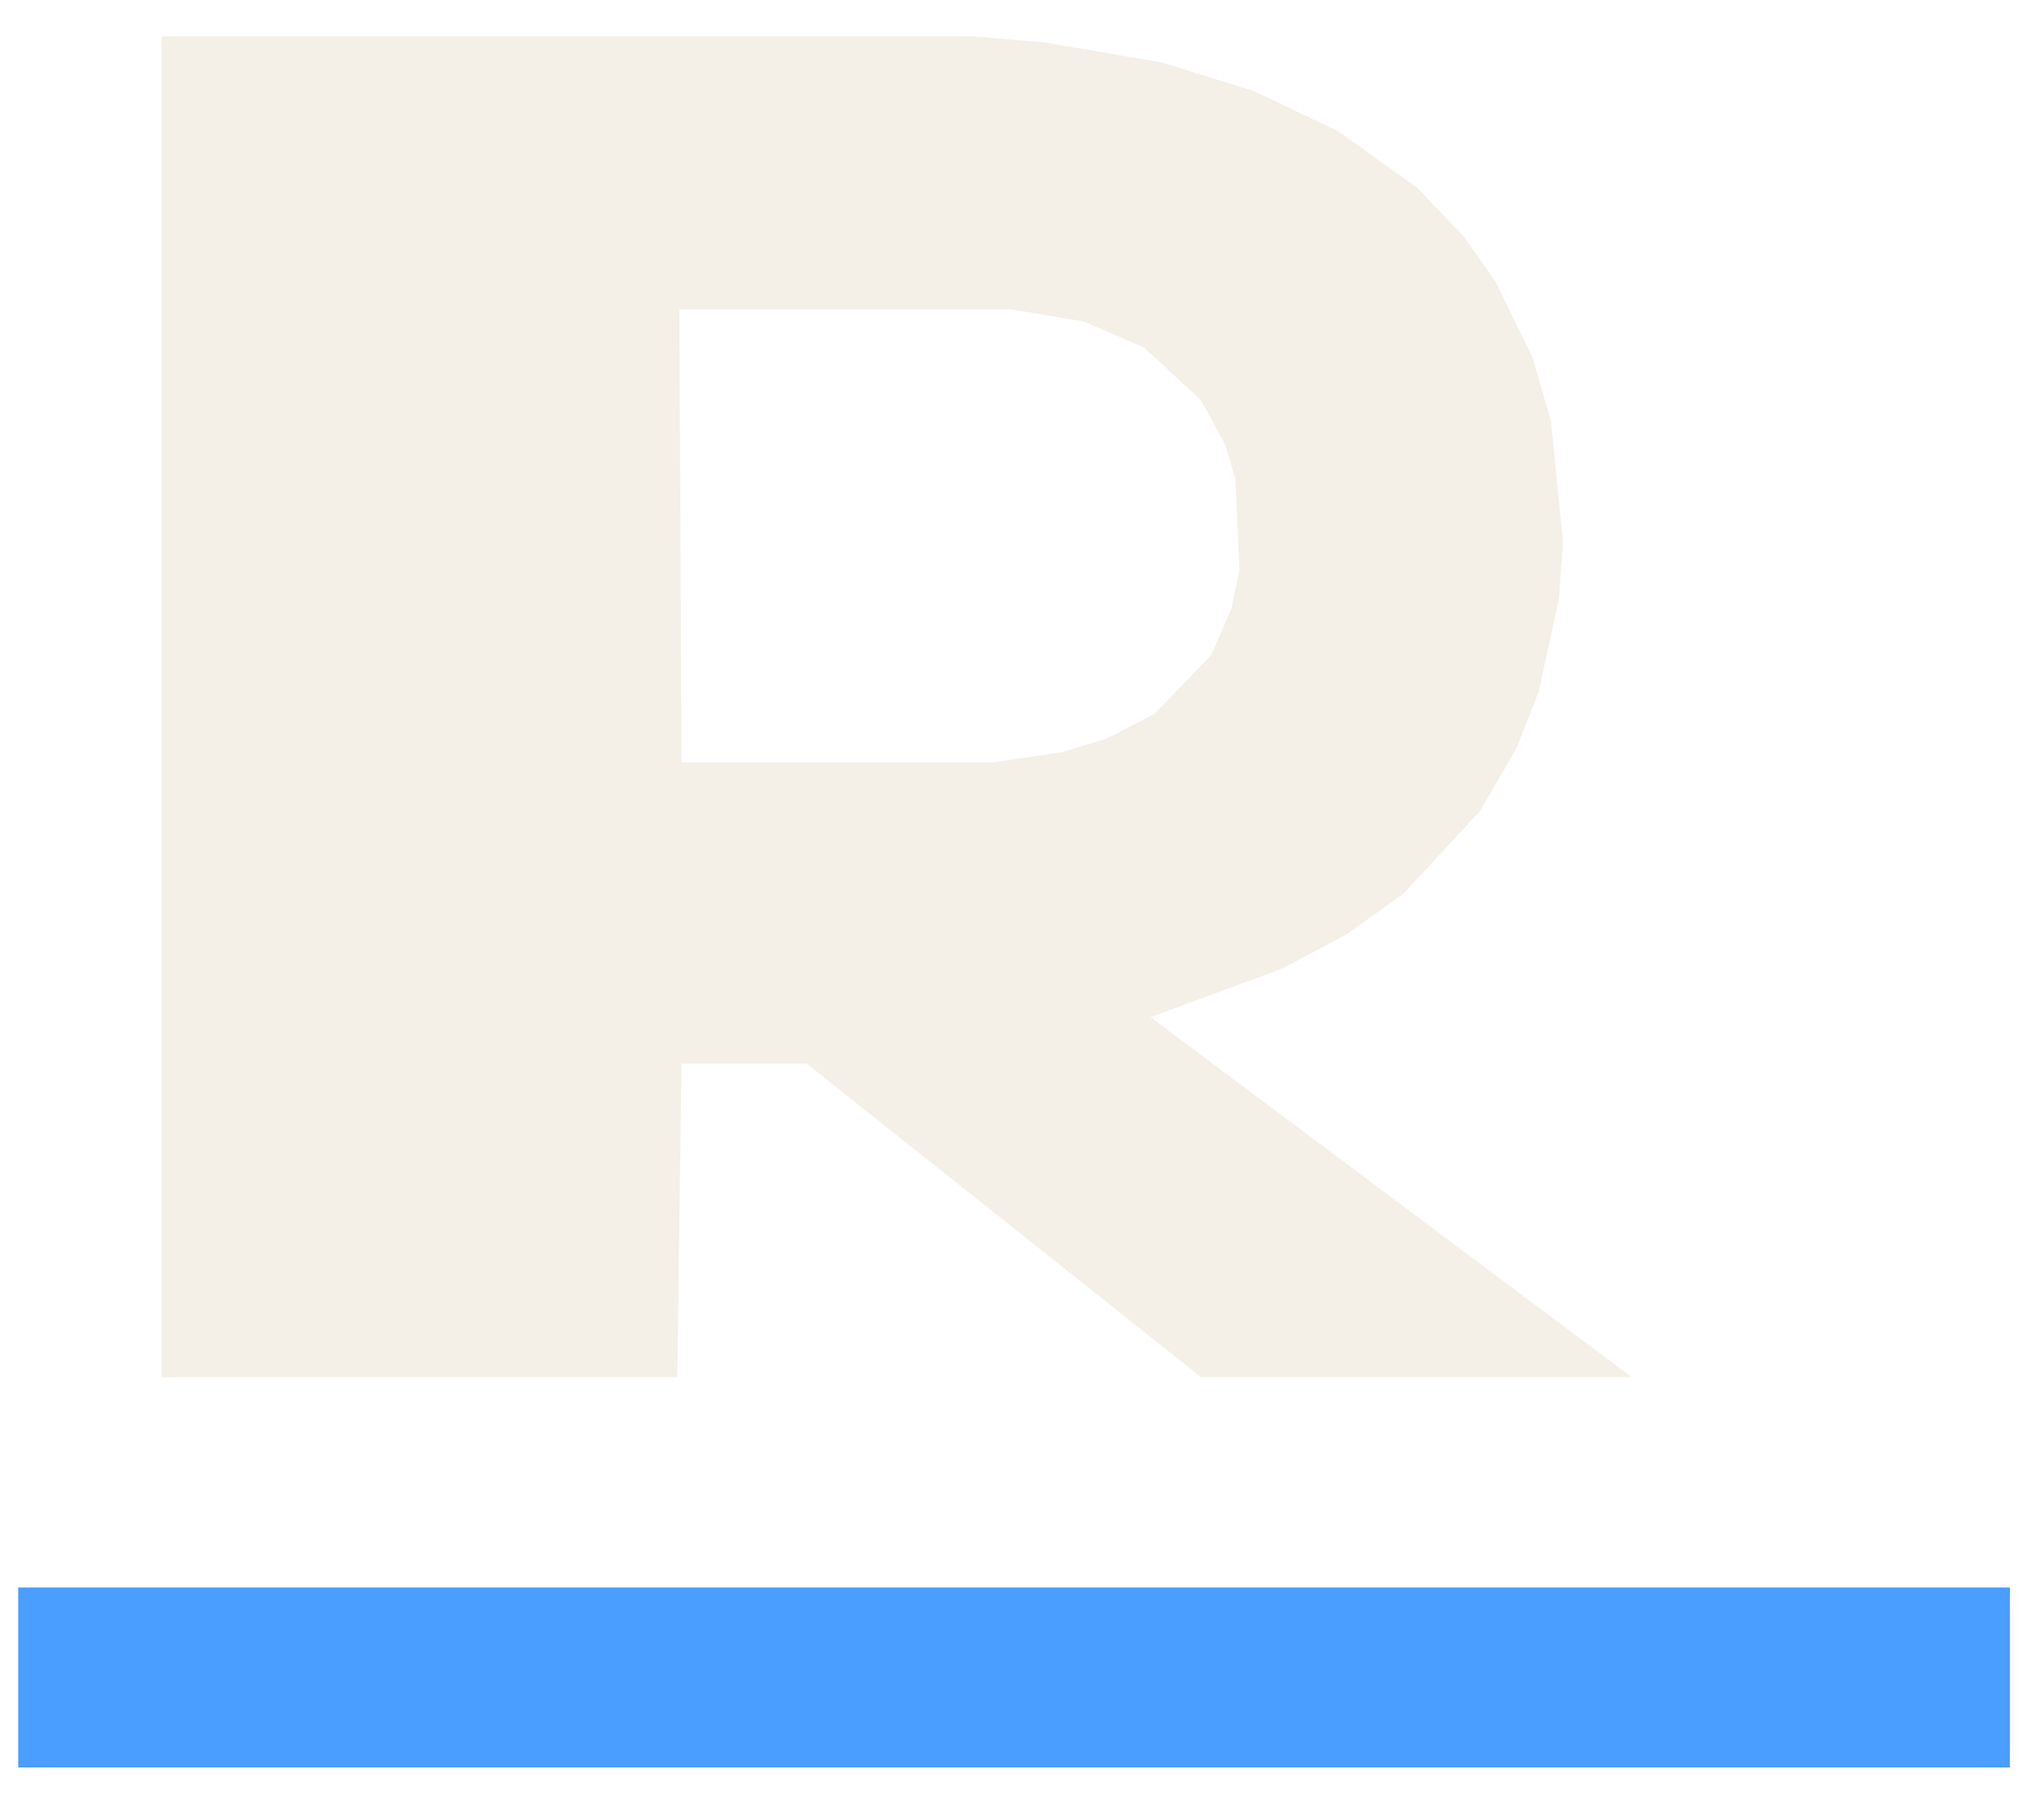
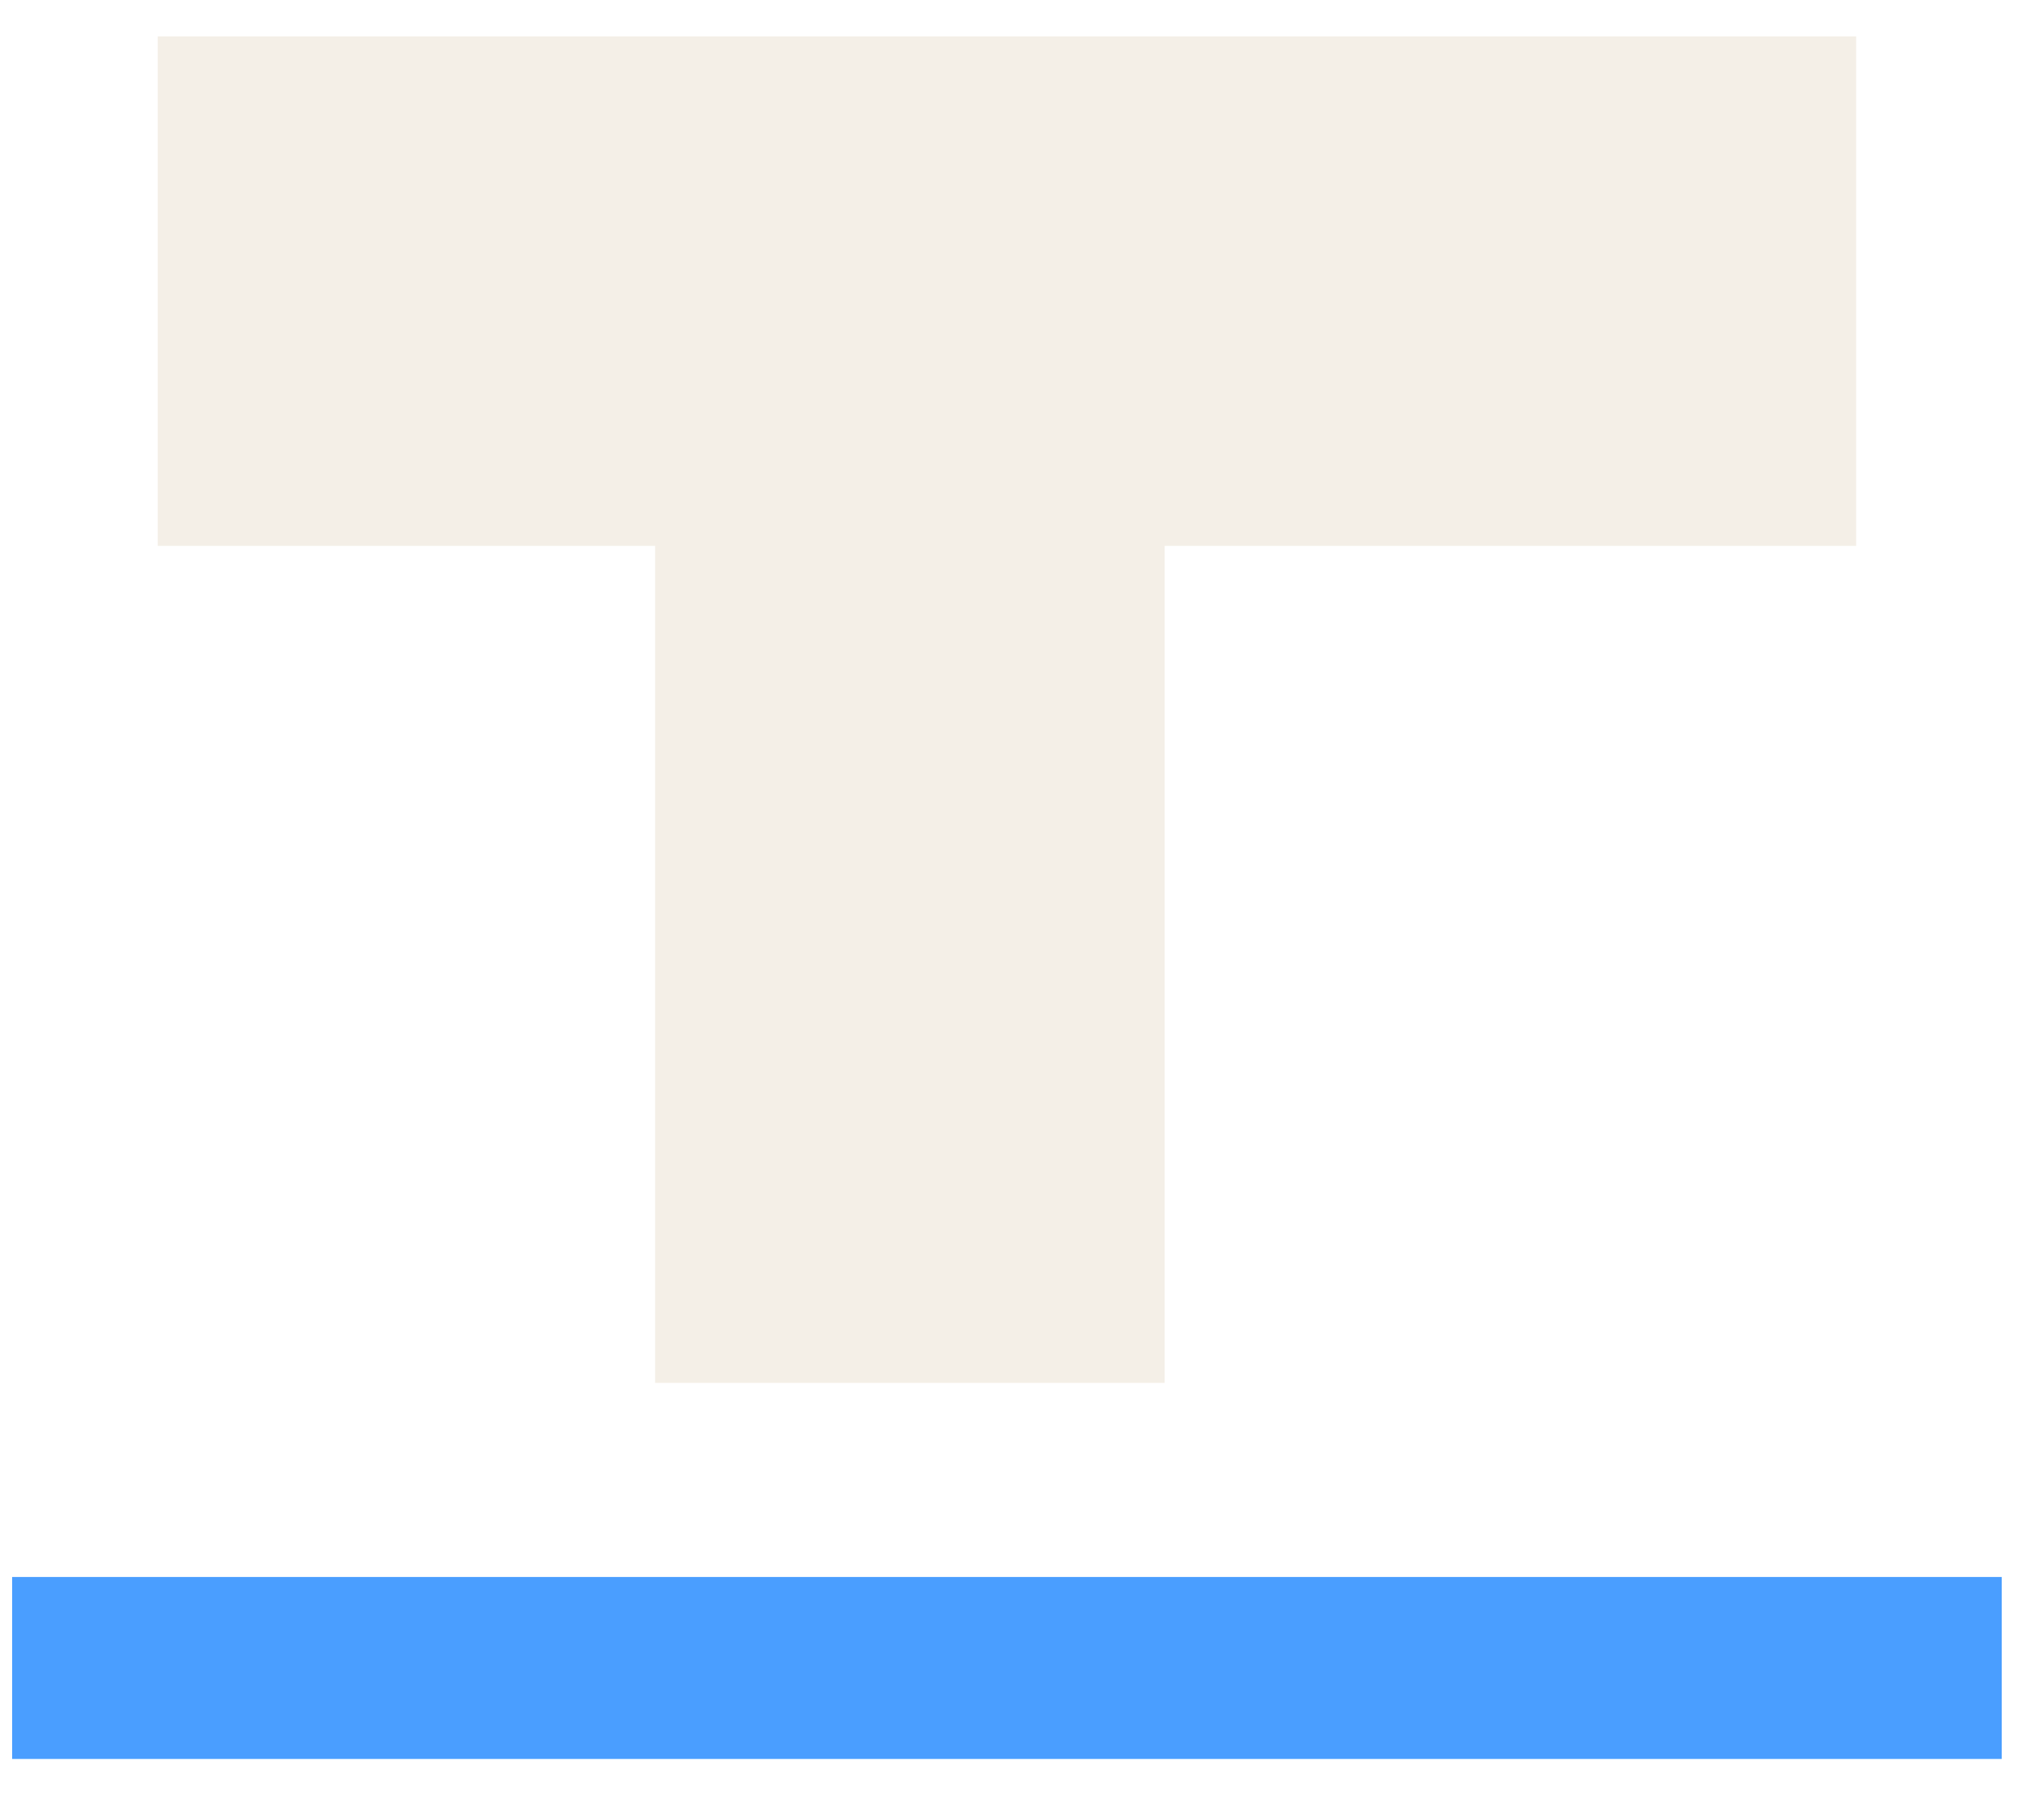
- <svg xmlns="http://www.w3.org/2000/svg" viewBox="150 195 1000 900" role="img" aria-labelledby="title desc">
-   <path d="M 230,213 230,876 485,876 487,721 549,721 744,876 957,876 719,698 784,674 816,657 844,637 882,596 900,565 911,537 921,491 923,463 917,403 908,372 890,335 874,312 851,288 812,260 770,240 725,226 667,216 631,213 Z M 486,348 650,348 686,354 716,367 744,393 756,415 761,432 763,477 759,496 749,519 721,548 698,560 675,567 641,572 487,572 Z" fill="#F4EFE7" fill-rule="evenodd" />
-   <rect x="159" y="980" width="985" height="89" fill="#4A9EFF" />
+ <svg xmlns="http://www.w3.org/2000/svg" width="167" height="150" viewBox="0 0 167 150">
+   <path fill="#F4EFE7" d="M13 3H153V45H96V114H54V45H13Z" />
+   <rect x="1" y="130" width="164" height="15" fill="#4A9EFF" />
</svg>
